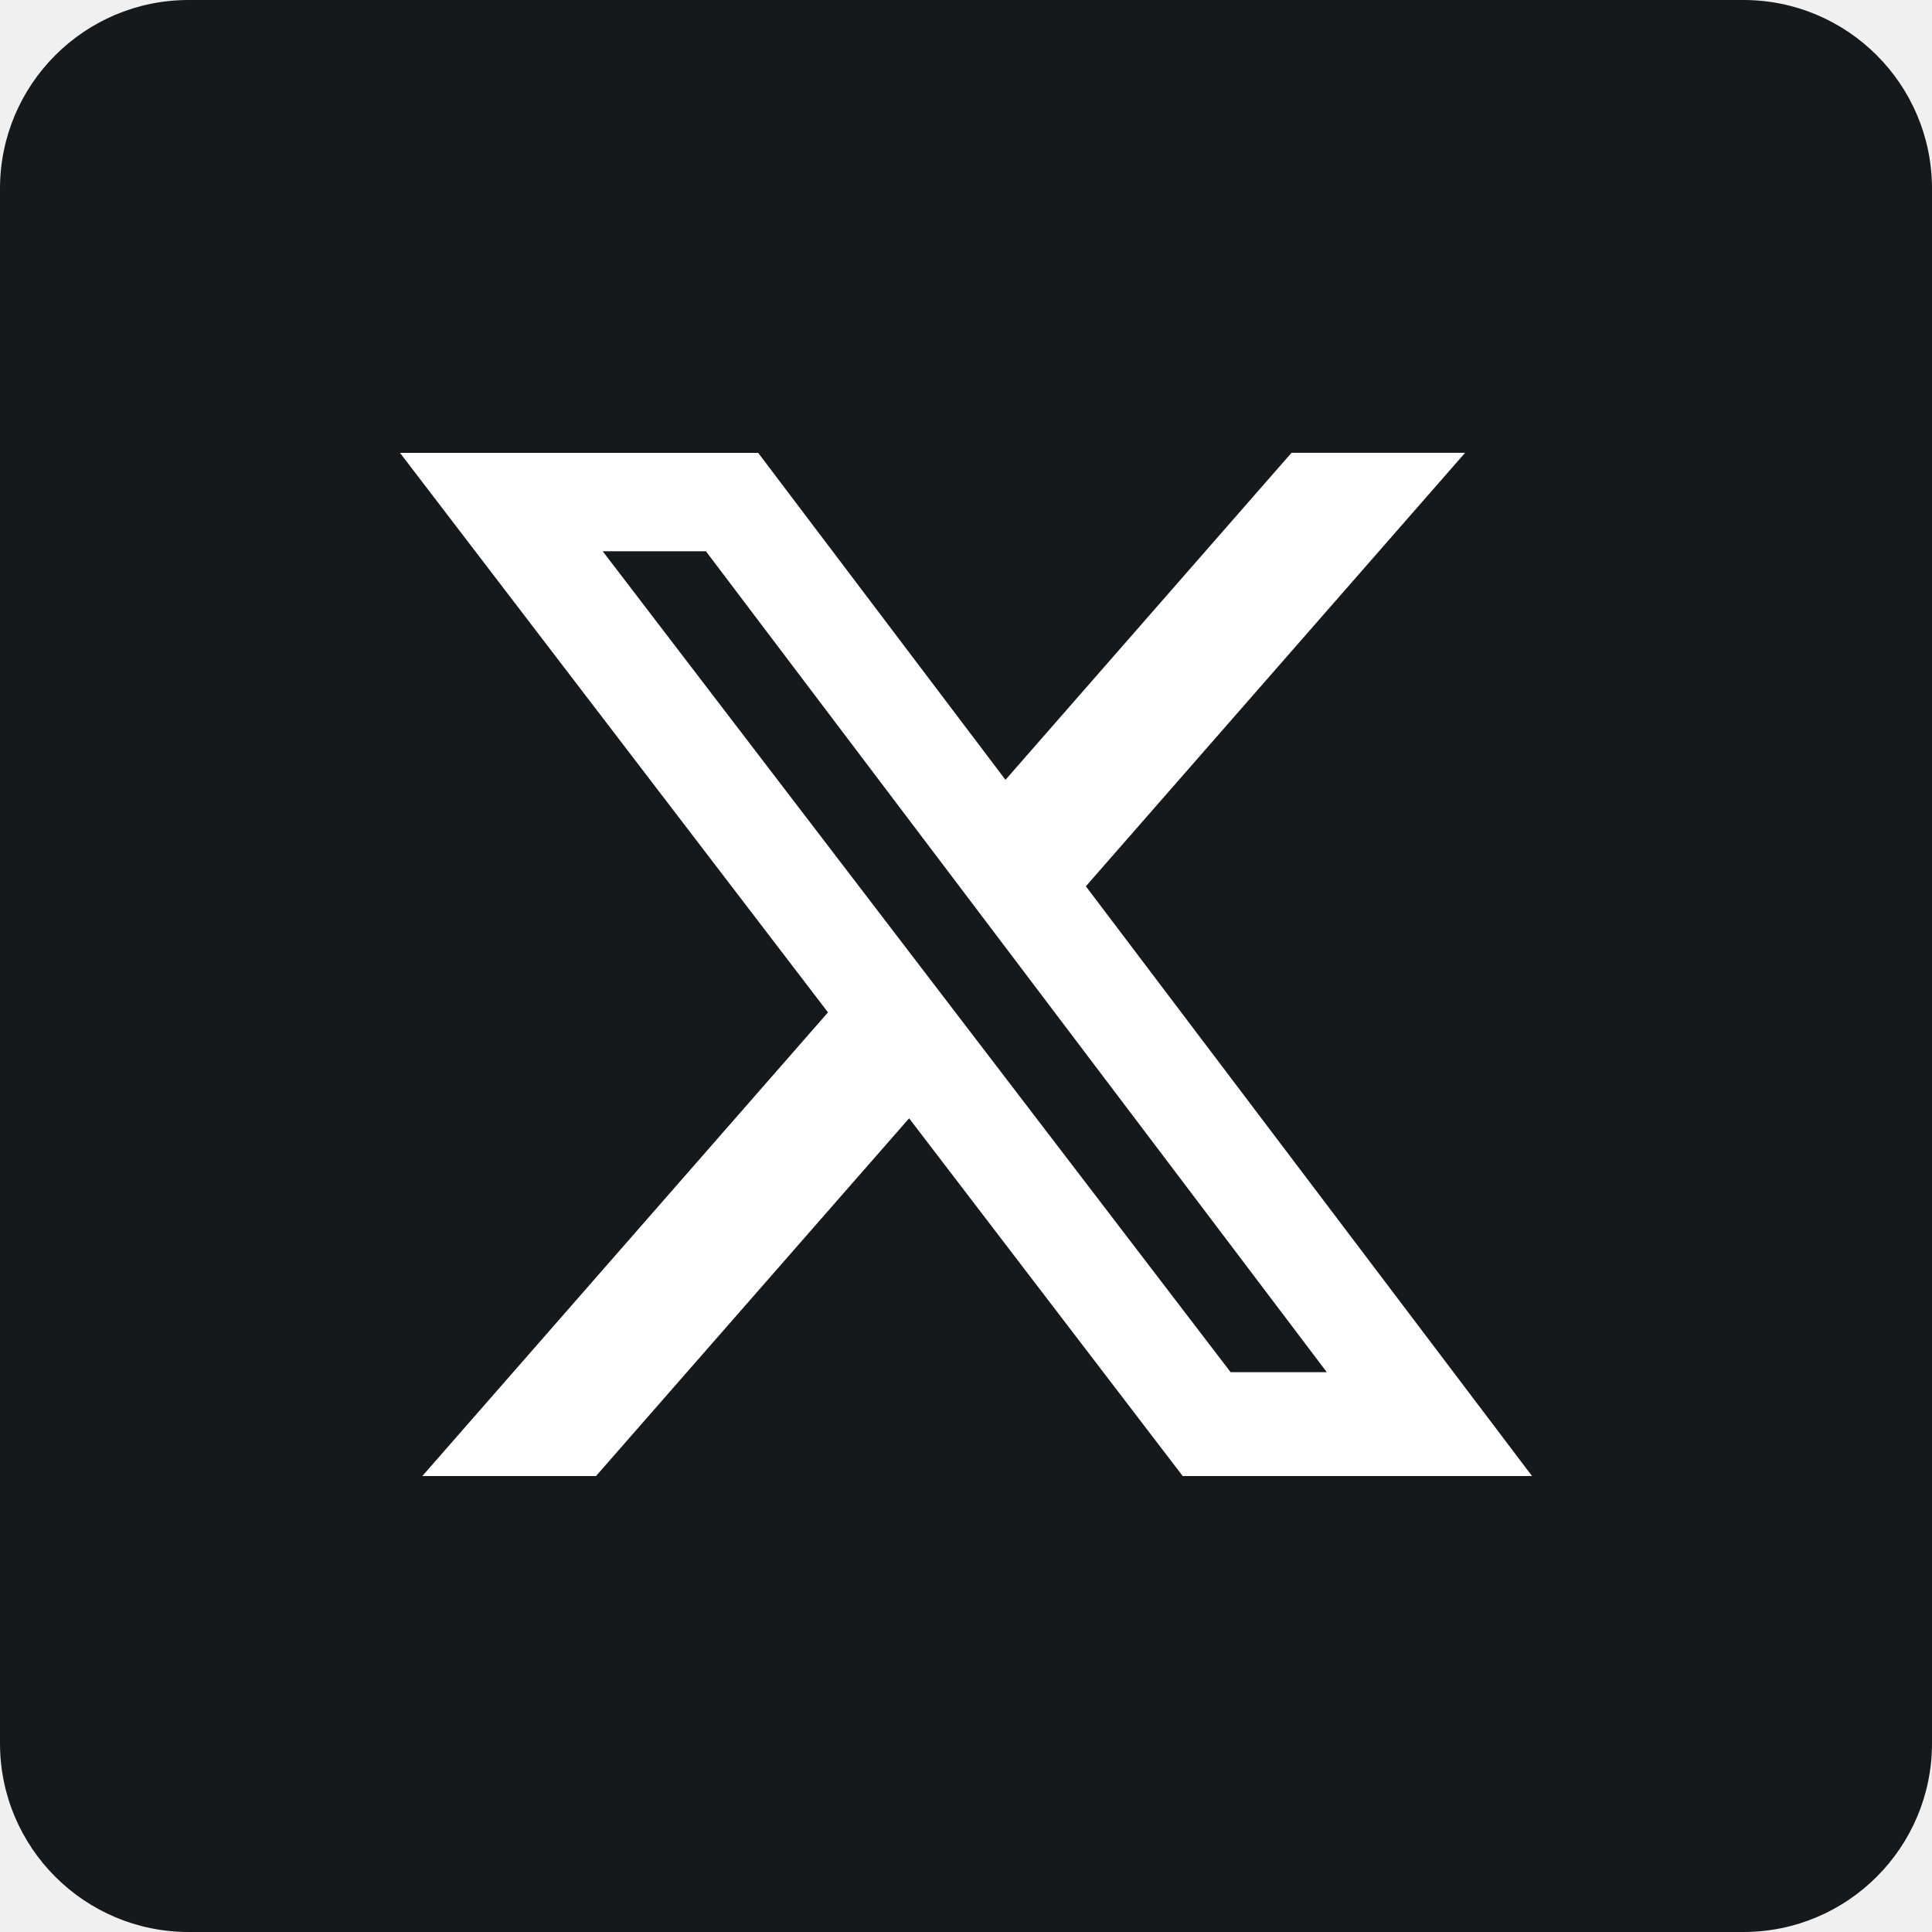
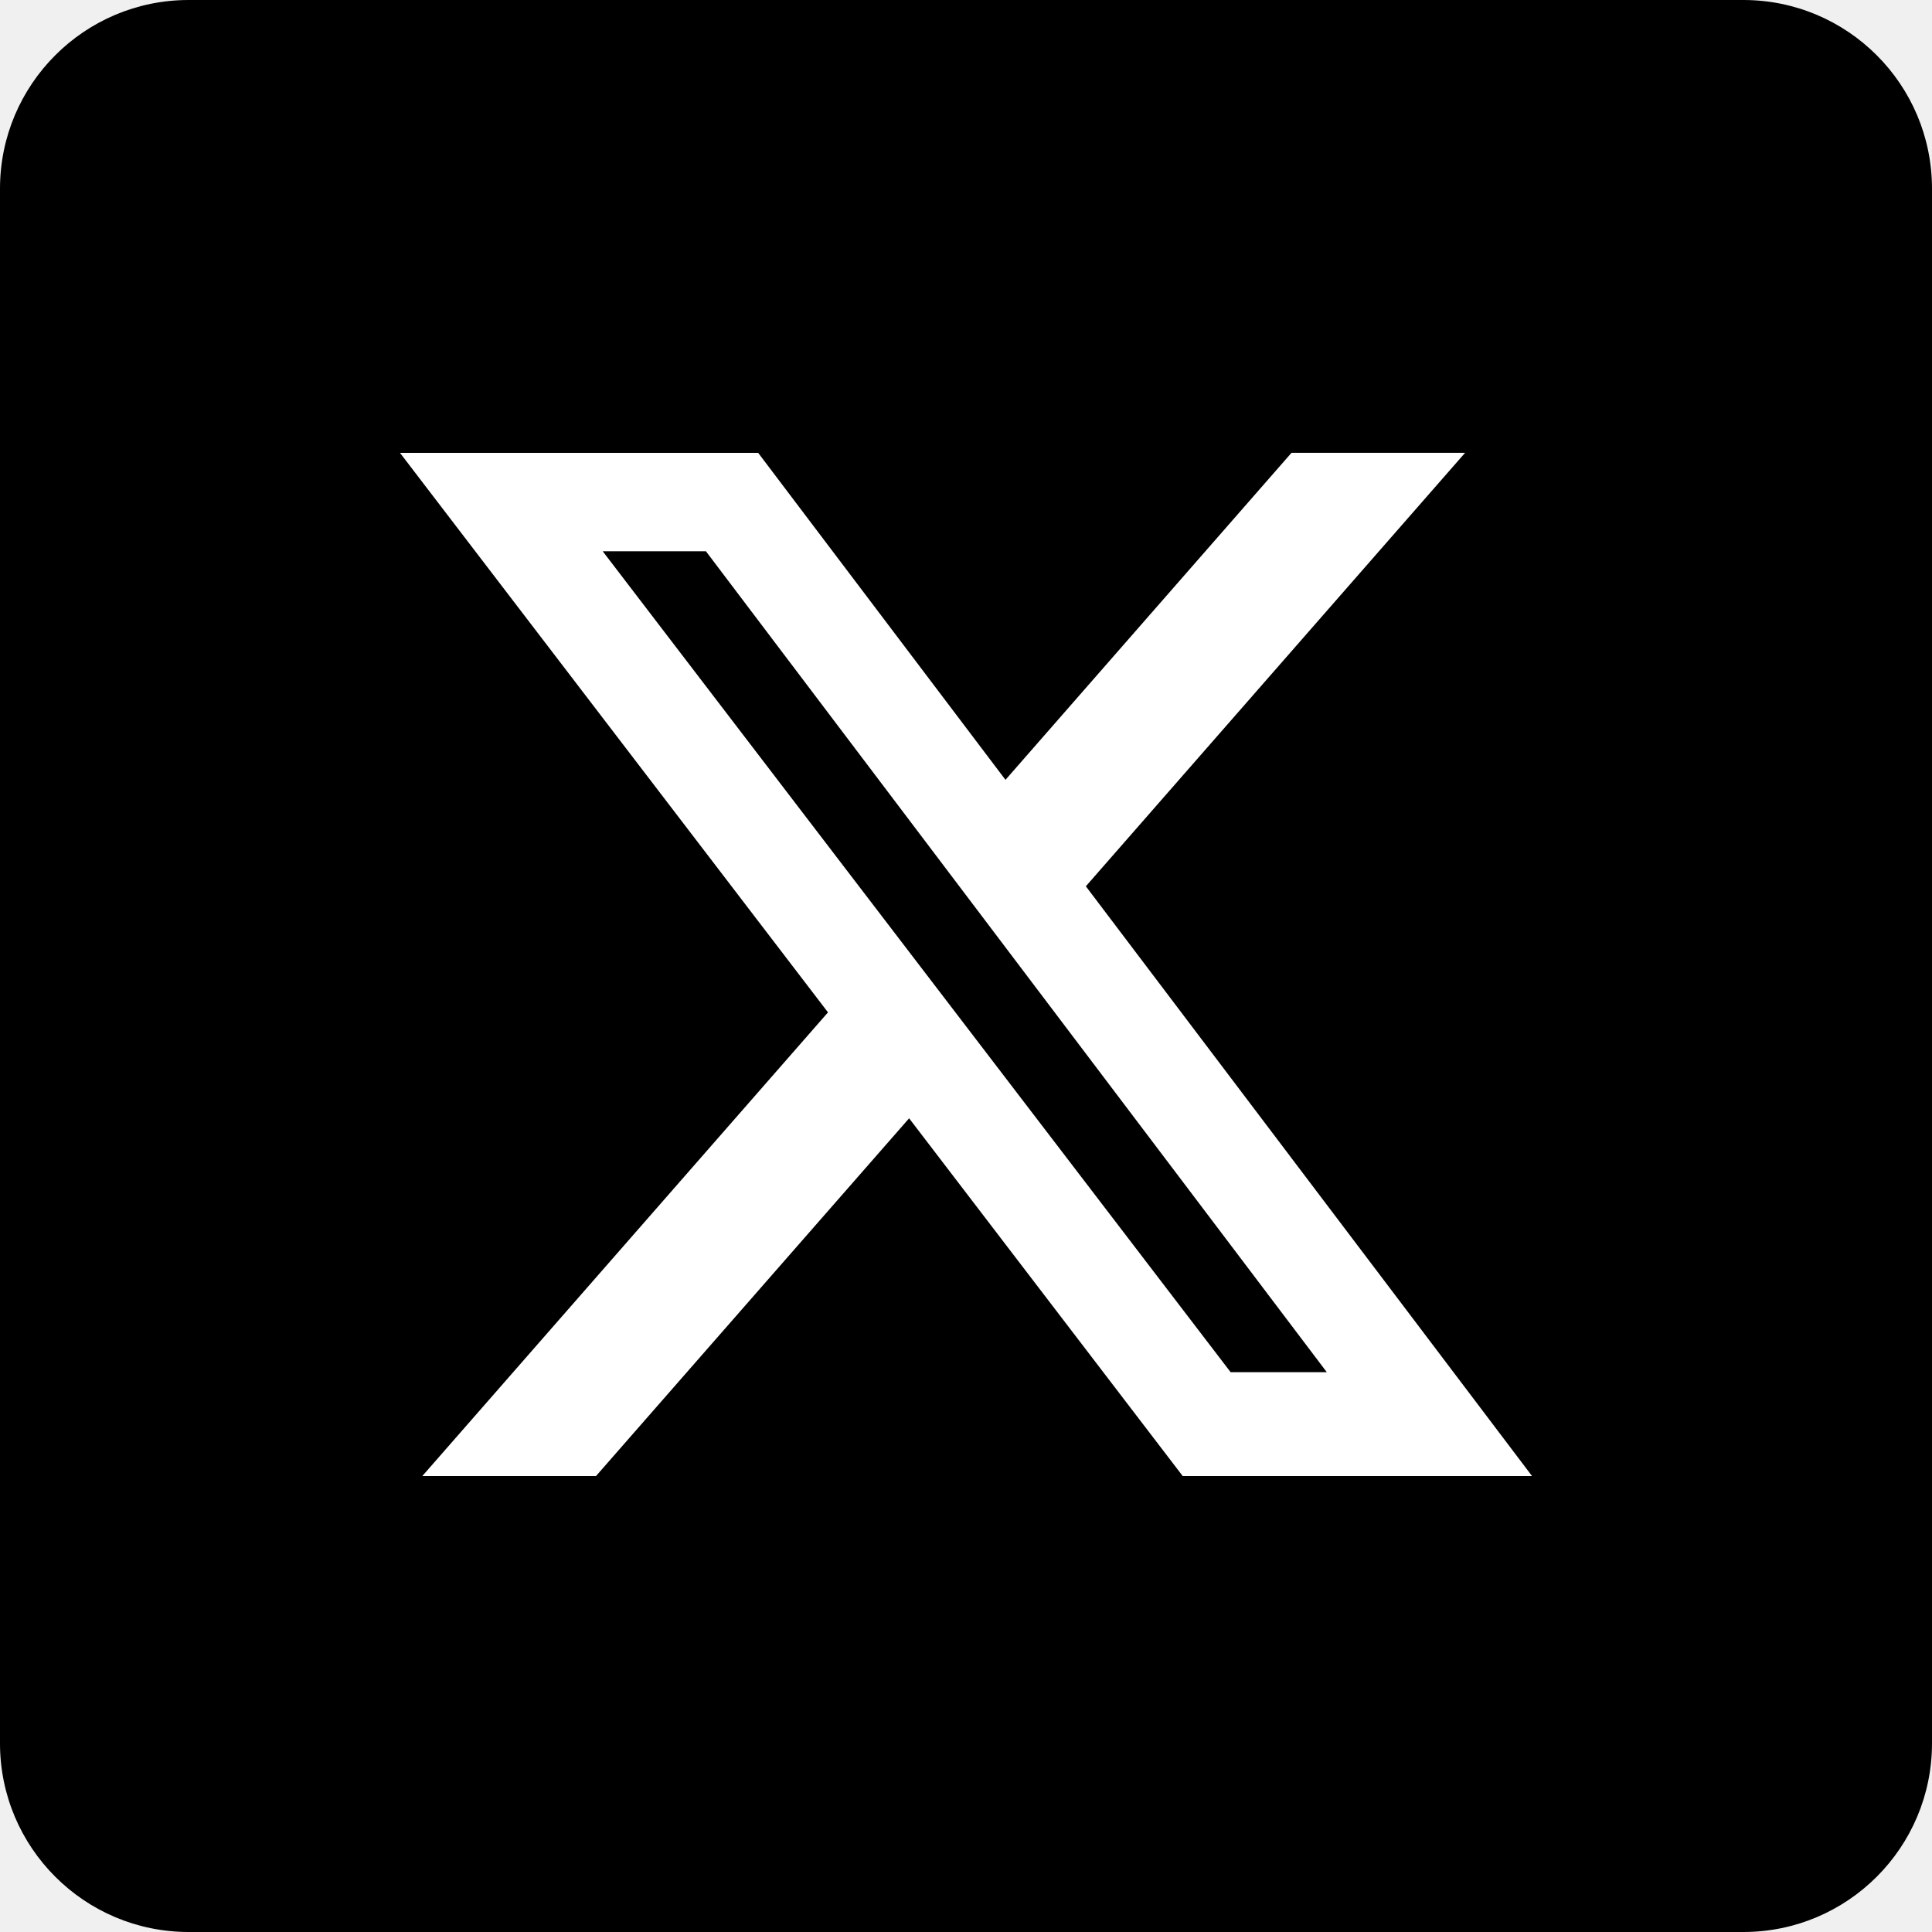
- <svg xmlns="http://www.w3.org/2000/svg" width="256" height="256" viewBox="0 0 256 256" fill="none" id="x">
-   <style>
- #x {
-     rect {fill: #15191C}
-     path {fill: #F4F2ED}
- 
-     @media (prefers-color-scheme: light) {
-         rect {fill: #F4F2ED}
-         path {fill: #15191C}
-     }
- }
- </style>
-   <rect width="256" height="256" rx="25" fill="#15191C" />
+ <svg xmlns="http://www.w3.org/2000/svg" width="256" height="256" viewBox="0 0 256 256" fill="none">
+   <rect width="256" height="256" rx="25" fill="black" />
  <path d="M171.131 60H194.131L143.881 117.438L203 195.581H156.712L120.462 148.181L78.975 195.581H55.962L109.713 134.144L53 60.006H100.462L133.231 103.331L171.131 60ZM163.063 181.819H175.806L93.537 73.044H79.862L163.063 181.819Z" fill="white" />
</svg>
